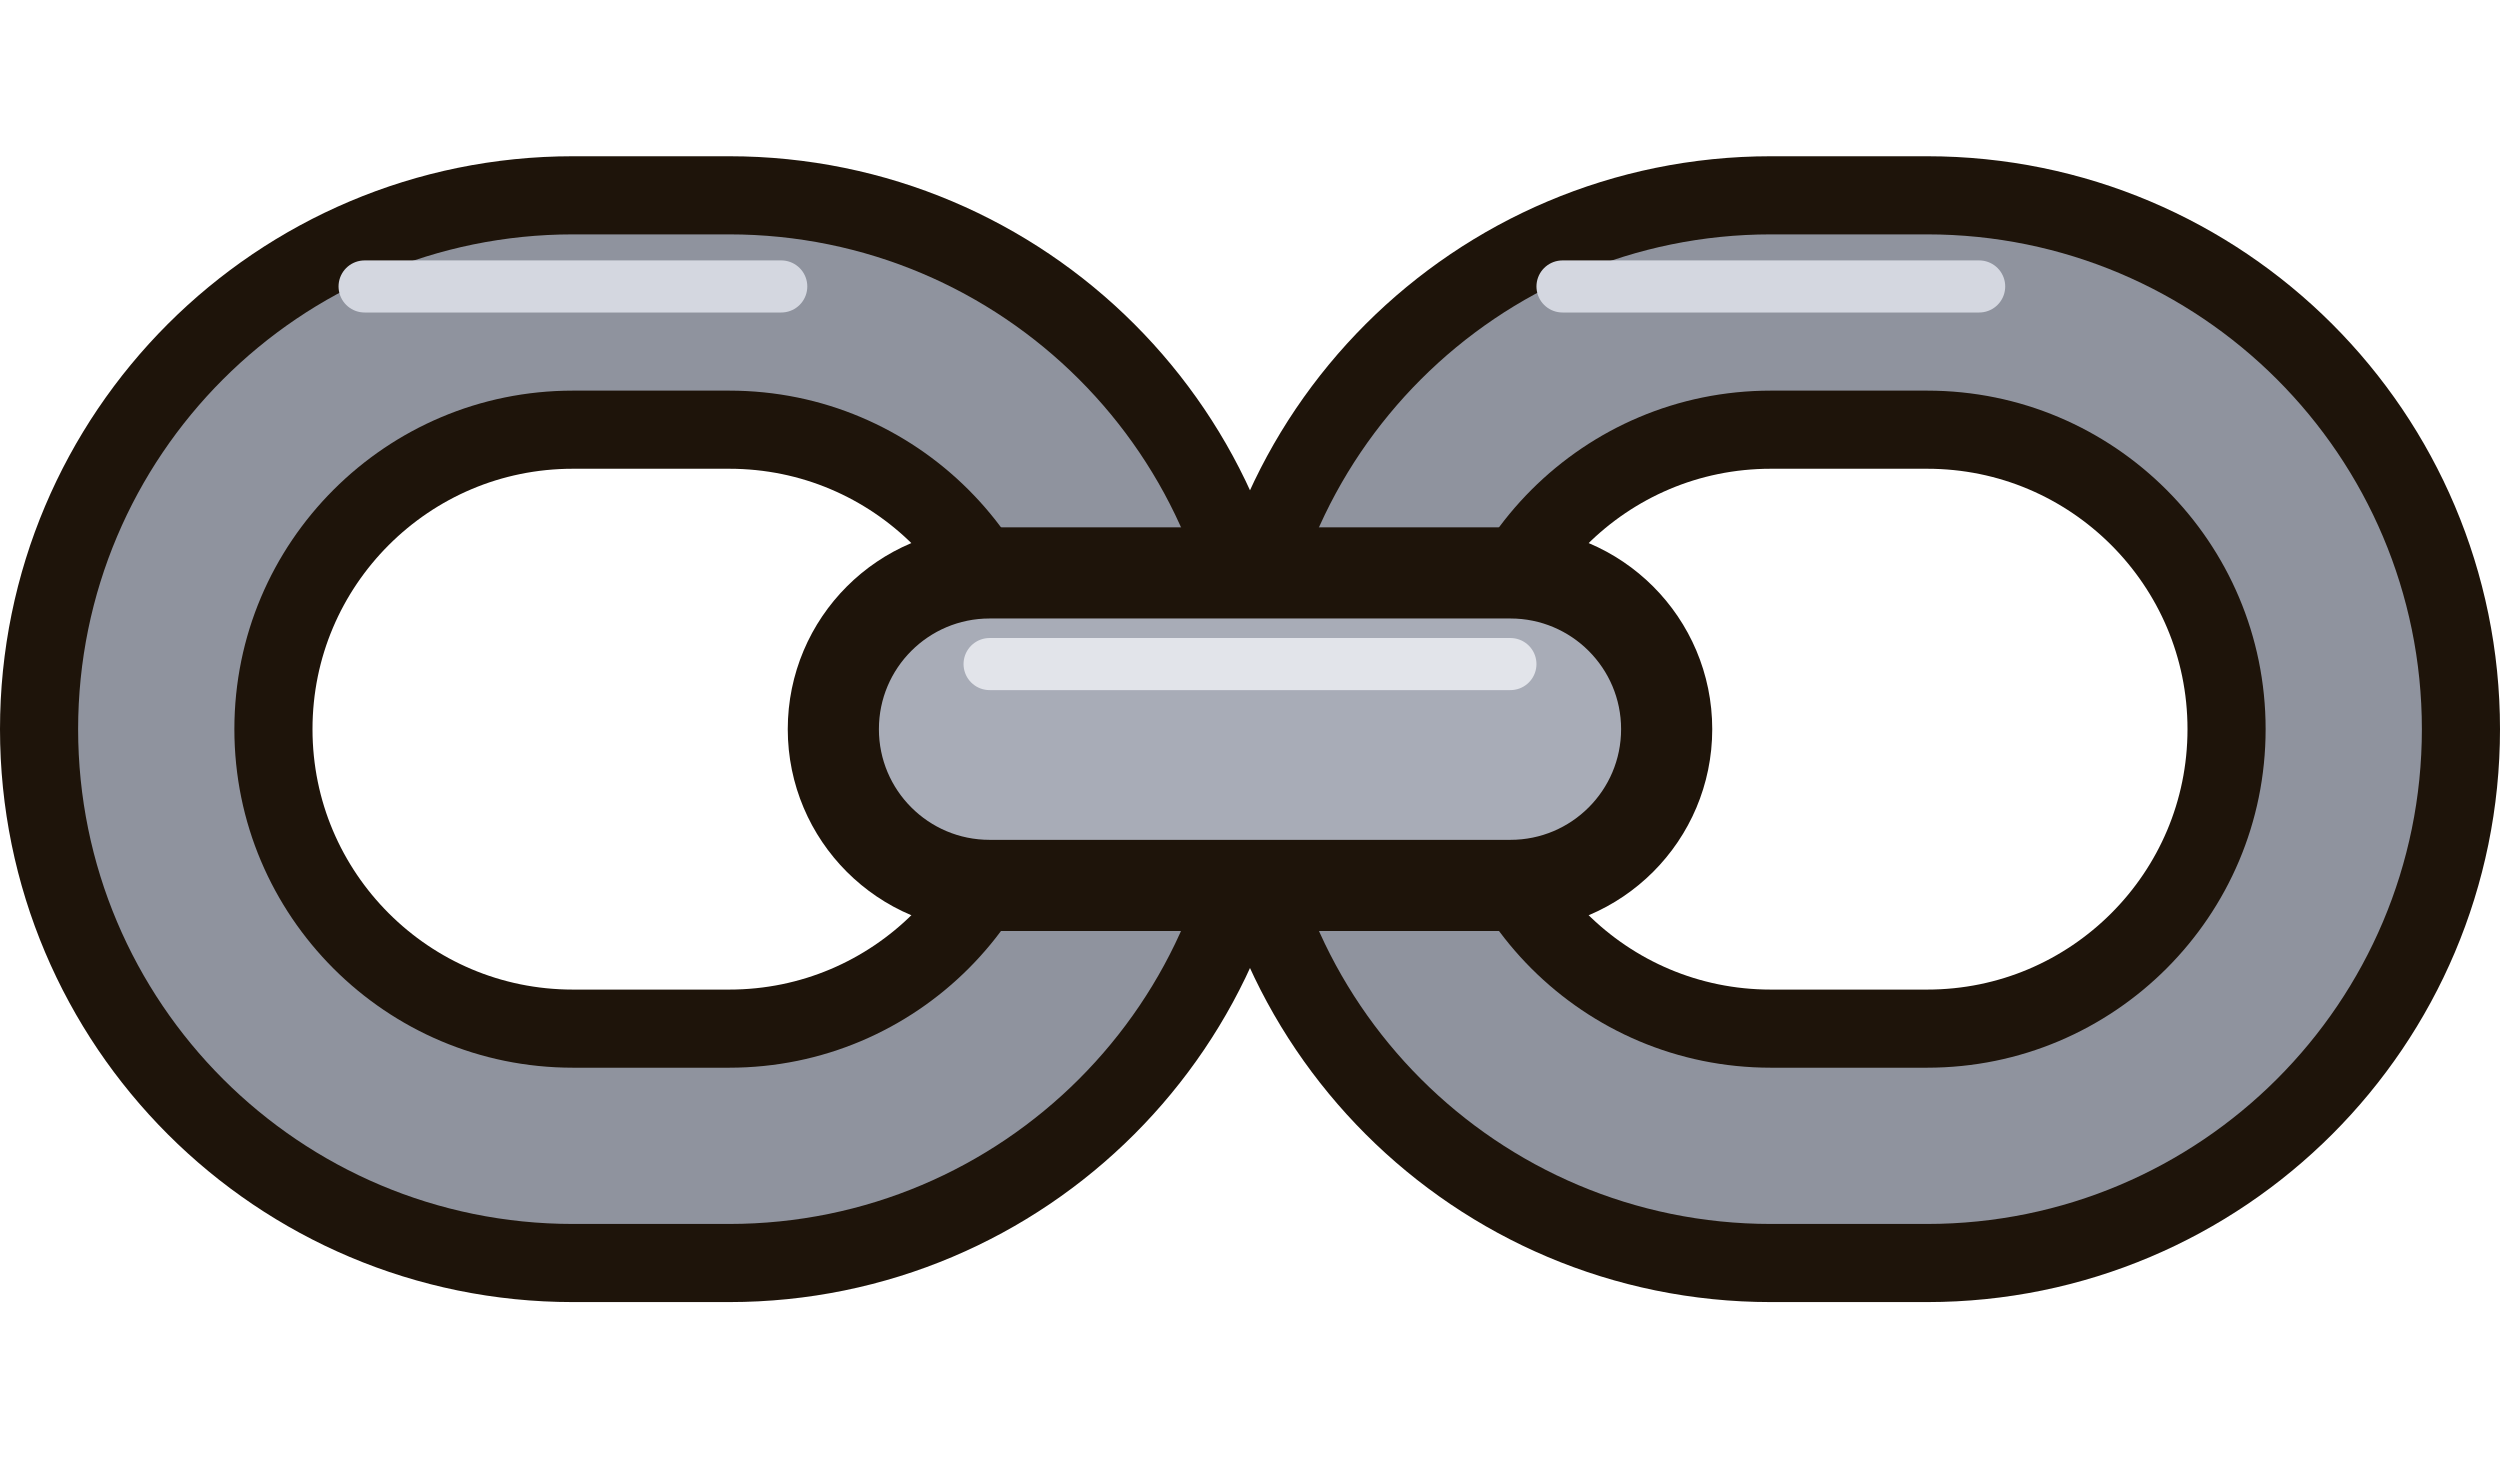
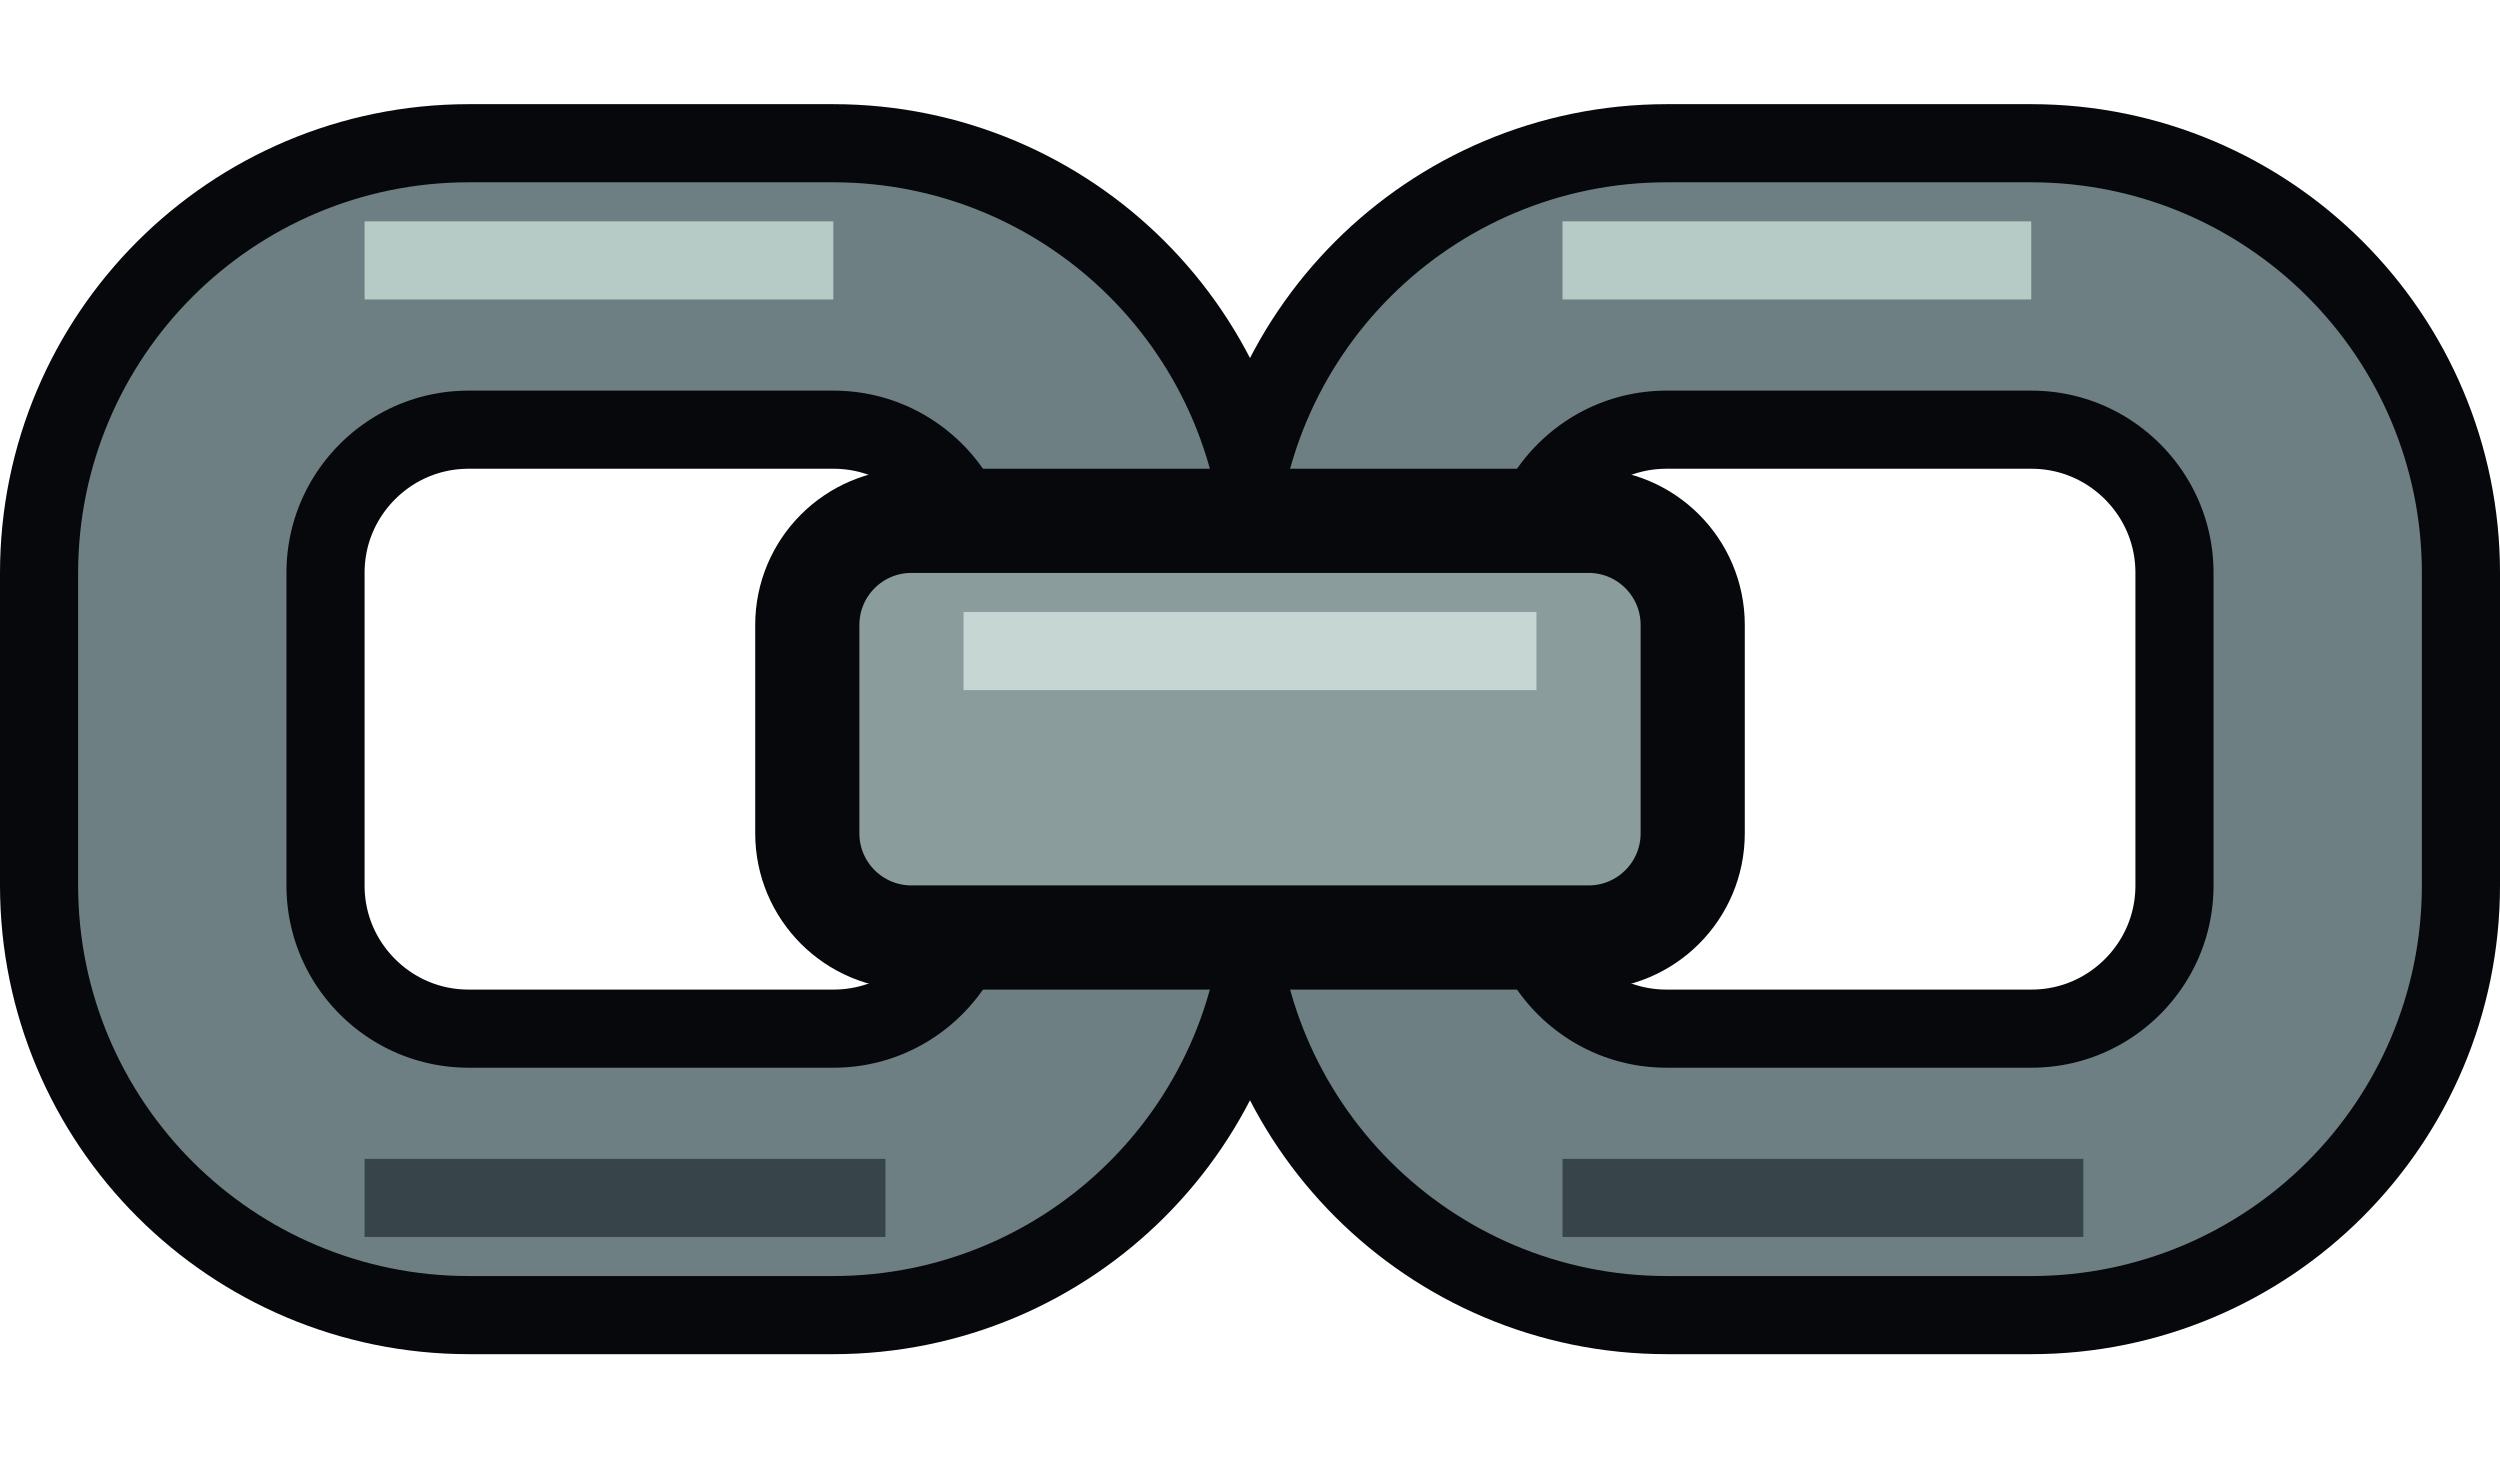
<svg xmlns="http://www.w3.org/2000/svg" width="96" height="56" viewBox="0 0 96 56">
-   <rect x="6" y="12" width="38" height="32" rx="16" fill="none" stroke="#1e140a" stroke-width="12" />
-   <rect x="6" y="12" width="38" height="32" rx="16" fill="none" stroke="#8f939e" stroke-width="6" />
-   <path d="M14 12 H30" fill="none" stroke="#d4d7e0" stroke-width="2" stroke-linecap="round" transform="translate(0 -1)" />
-   <rect x="52" y="12" width="38" height="32" rx="16" fill="none" stroke="#1e140a" stroke-width="12" />
-   <rect x="52" y="12" width="38" height="32" rx="16" fill="none" stroke="#8f939e" stroke-width="6" />
-   <path d="M60 12 H76" fill="none" stroke="#d4d7e0" stroke-width="2" stroke-linecap="round" transform="translate(0 -1)" />
-   <rect x="32" y="22" width="32" height="12" rx="6" fill="#a8acb7" stroke="#1e140a" stroke-width="3.5" />
-   <path d="M38 25.5 H58" fill="none" stroke="#e2e4ea" stroke-width="2" stroke-linecap="round" />
+   <g fill="none">
+     <rect x="7" y="11" width="36" height="34" rx="11" stroke="#06080c" stroke-width="14" />
+     <rect x="53" y="11" width="36" height="34" rx="11" stroke="#06080c" stroke-width="14" />
+     <rect x="7" y="11" width="36" height="34" rx="11" stroke="#6d7f82" stroke-width="8" />
+     <rect x="53" y="11" width="36" height="34" rx="11" stroke="#6d7f82" stroke-width="8" />
+     <path d="M14 10 H32 M60 10 H78" stroke="#b6cac6" stroke-width="3" />
+     <path d="M14 46 H34 M60 46 H80" stroke="#37454a" stroke-width="3" />
+   </g>
+   <rect x="31" y="20" width="34" height="16" rx="4" fill="#8a9c9c" stroke="#06080c" stroke-width="4" />
+   <path d="M37 25 H59" fill="none" stroke="#c6d6d2" stroke-width="3" />
</svg>
